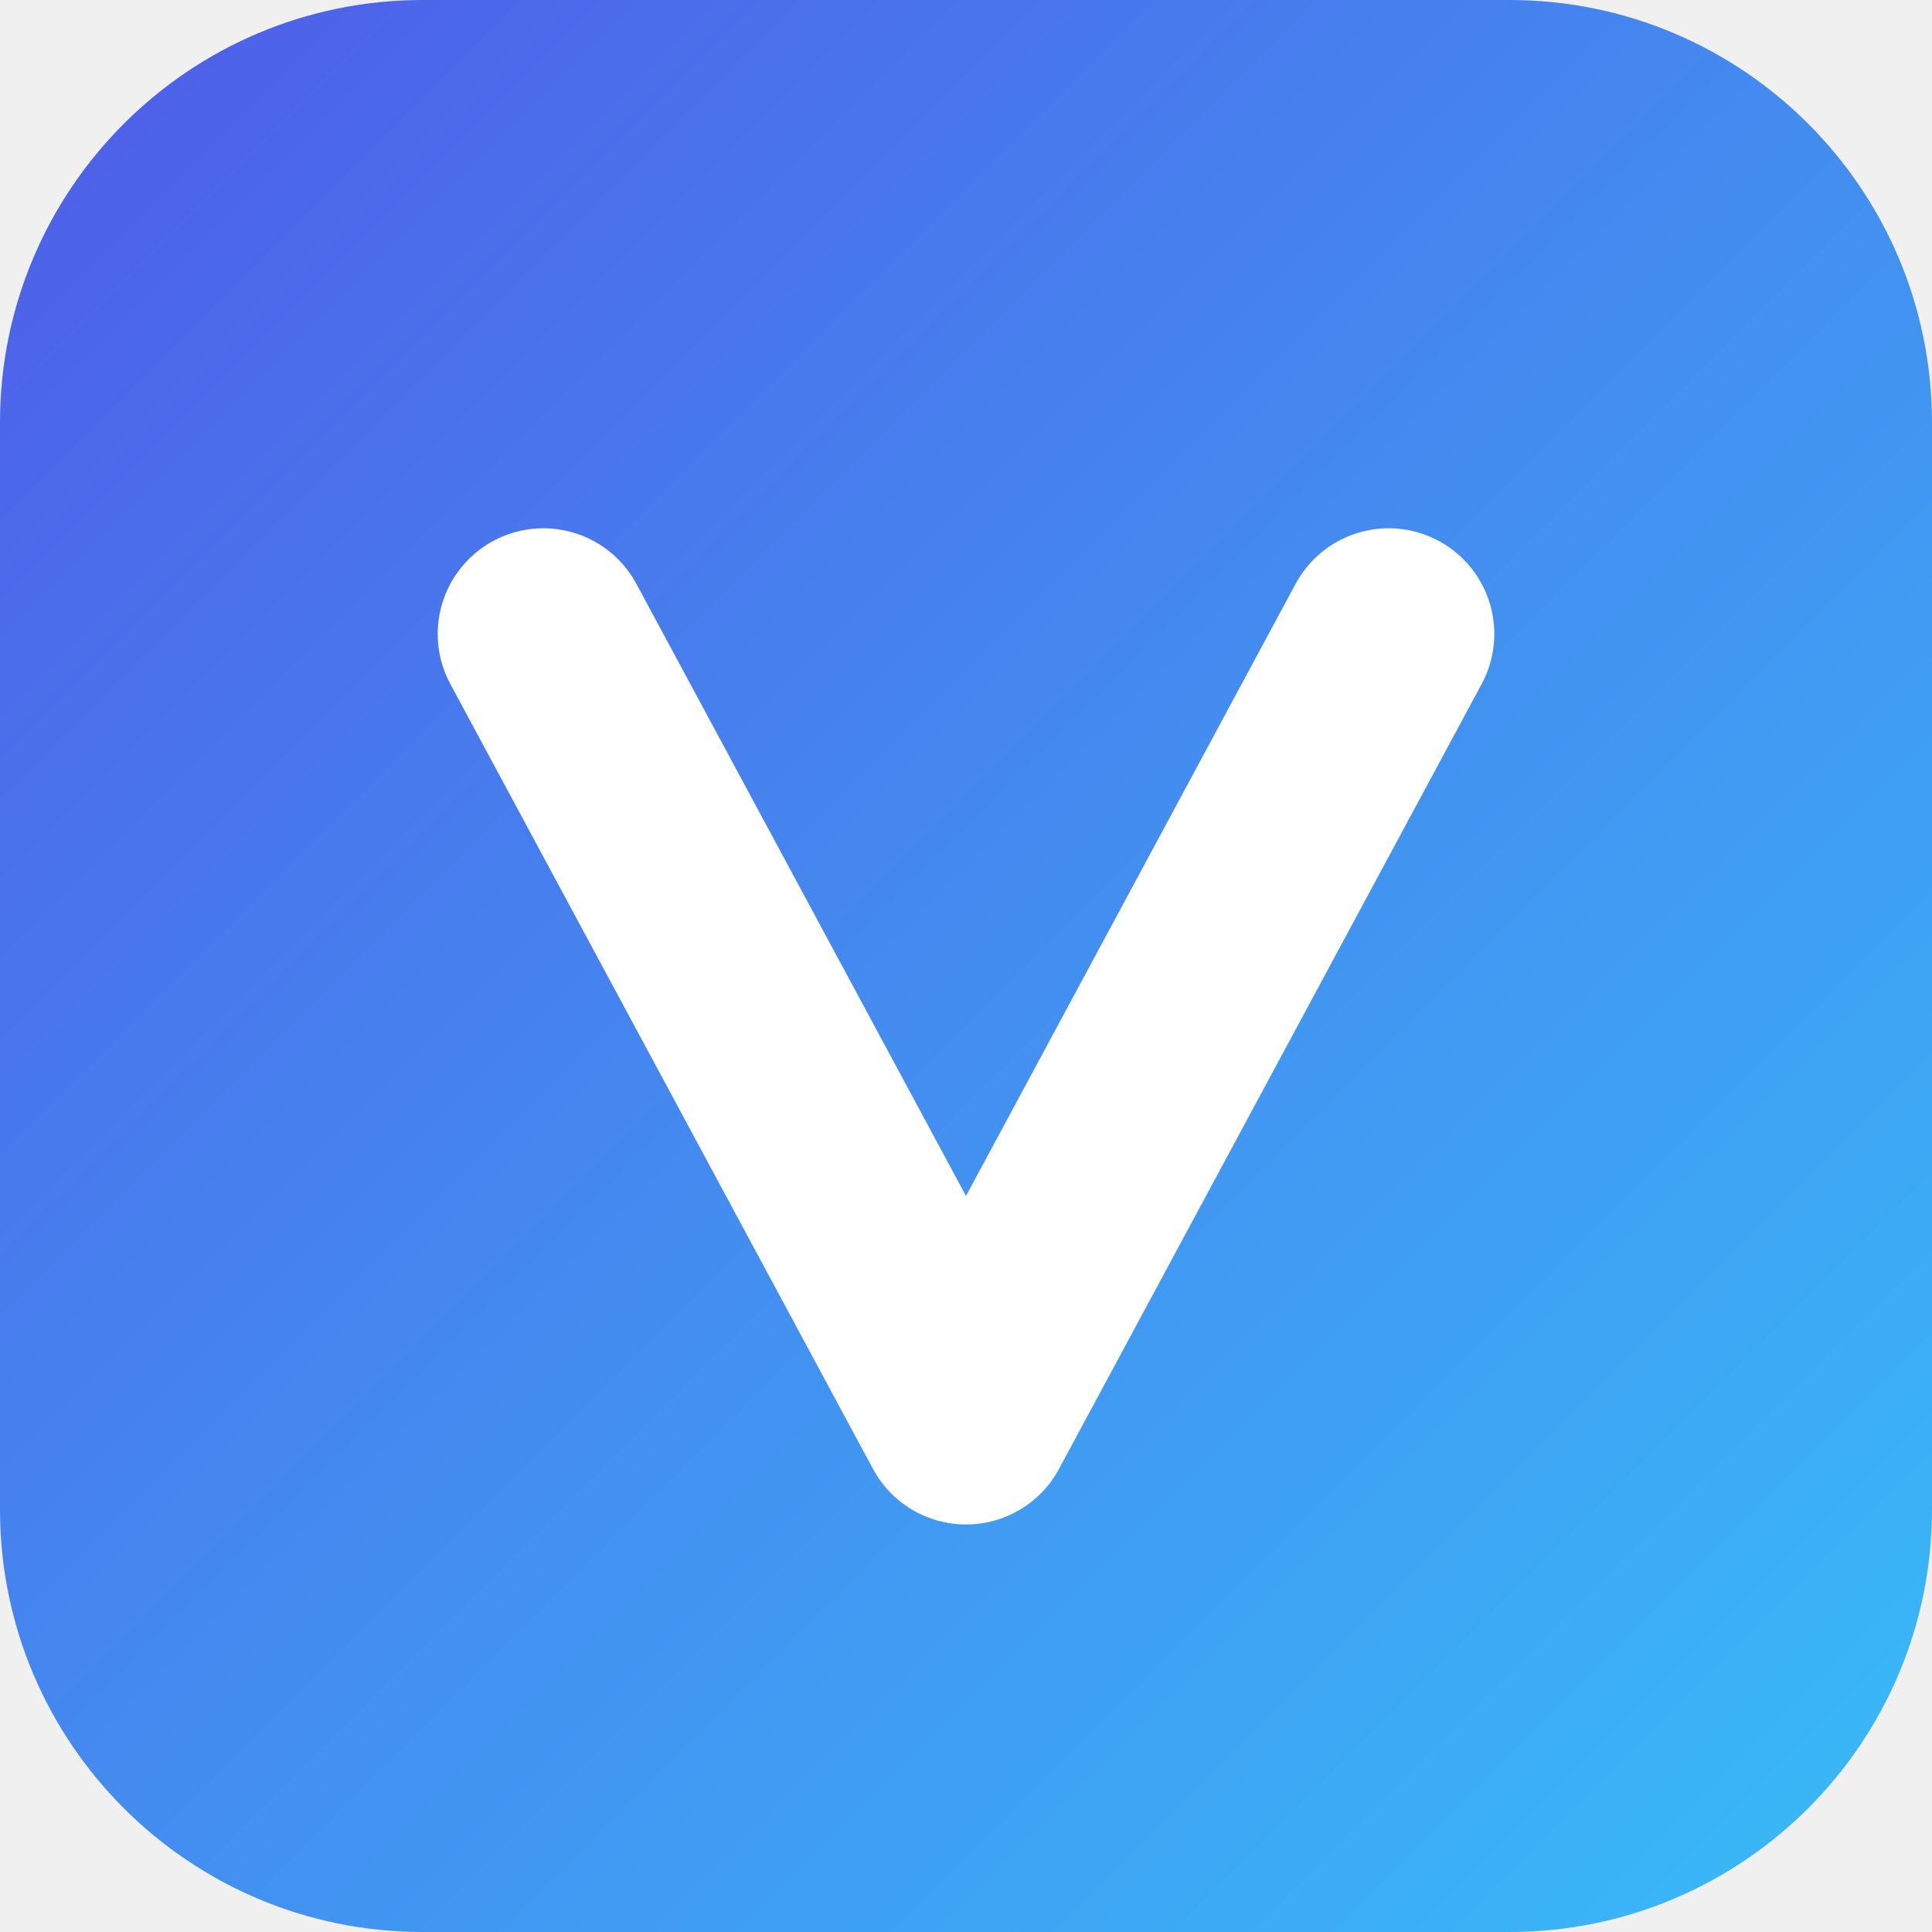
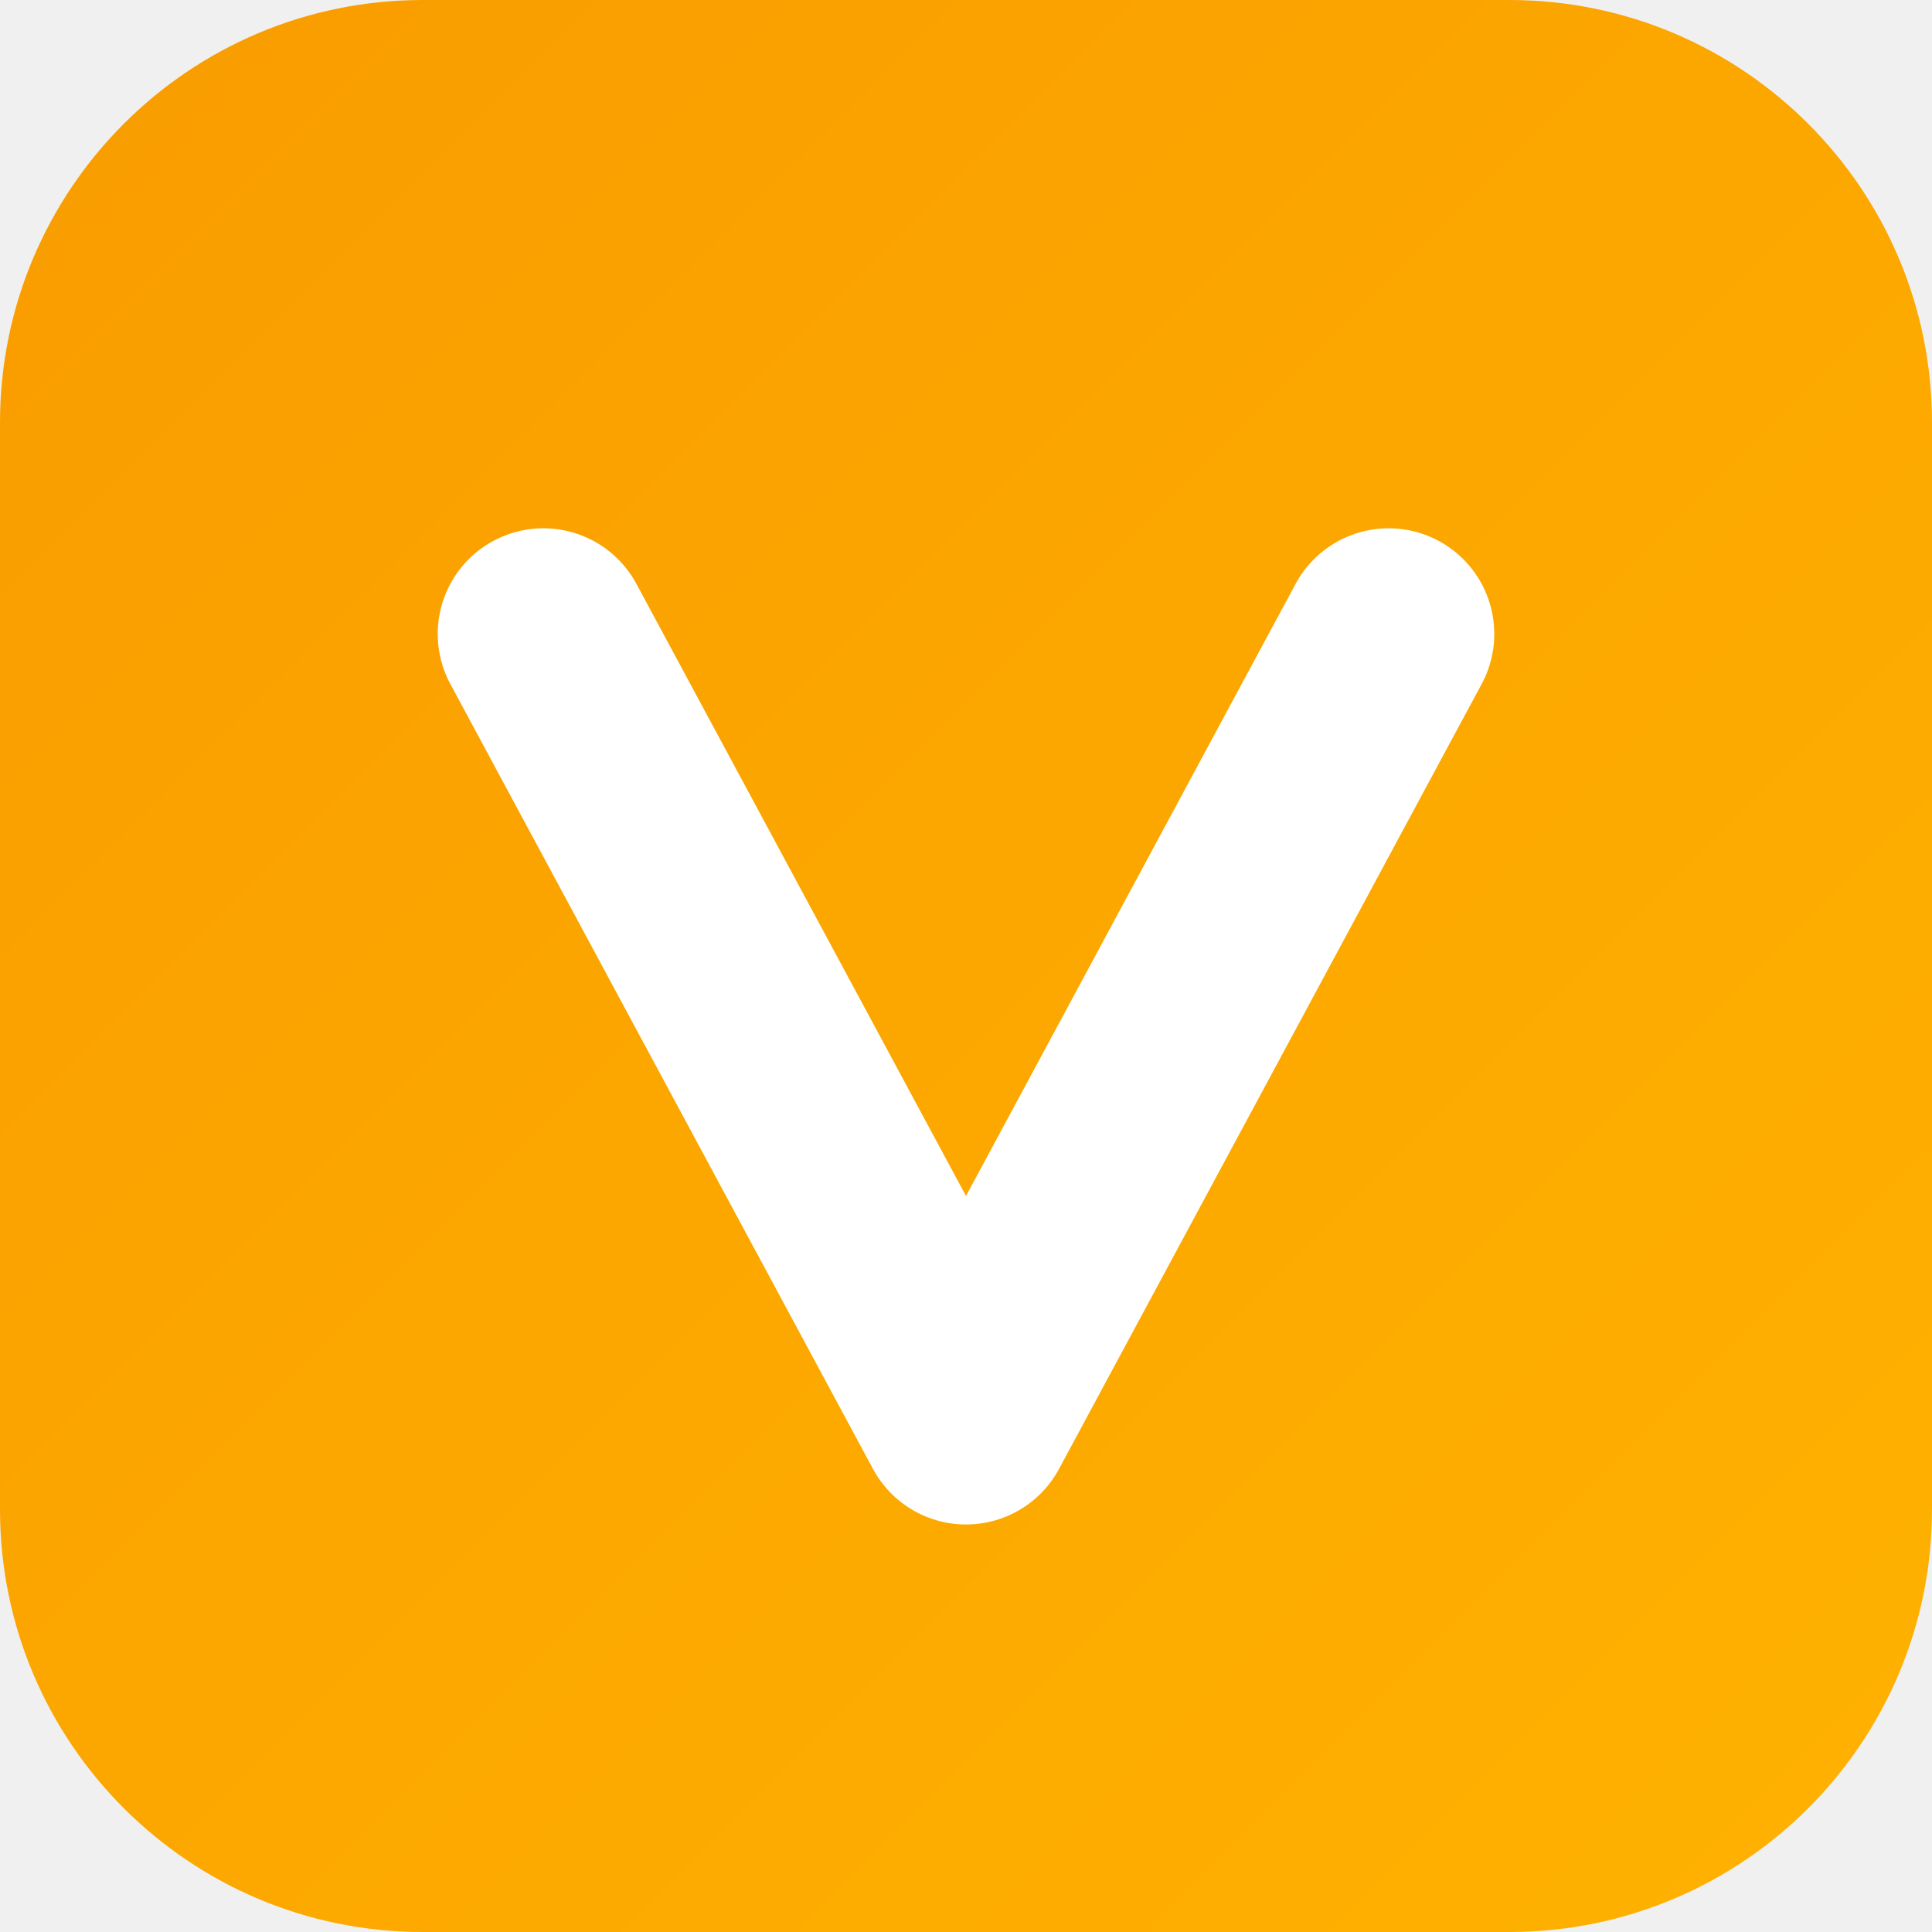
<svg xmlns="http://www.w3.org/2000/svg" viewBox="0 0 64 64">
  <defs>
    <linearGradient id="g" x1="0" y1="0" x2="1" y2="1">
-       <stop offset="0" stop-color="#4F5BE8" />
-       <stop offset="1" stop-color="#38BDF8" />
+       <stop offset="0" stop-color="#F99C00" />
+       <stop offset="1" stop-color="#FFB200" />
    </linearGradient>
  </defs>
  <rect width="64" height="64" rx="14" fill="url(#g)" />
  <path d="M18 21 L32 47 L46 21" fill="none" stroke="#fff" stroke-width="7" stroke-linecap="round" stroke-linejoin="round" />
</svg>
